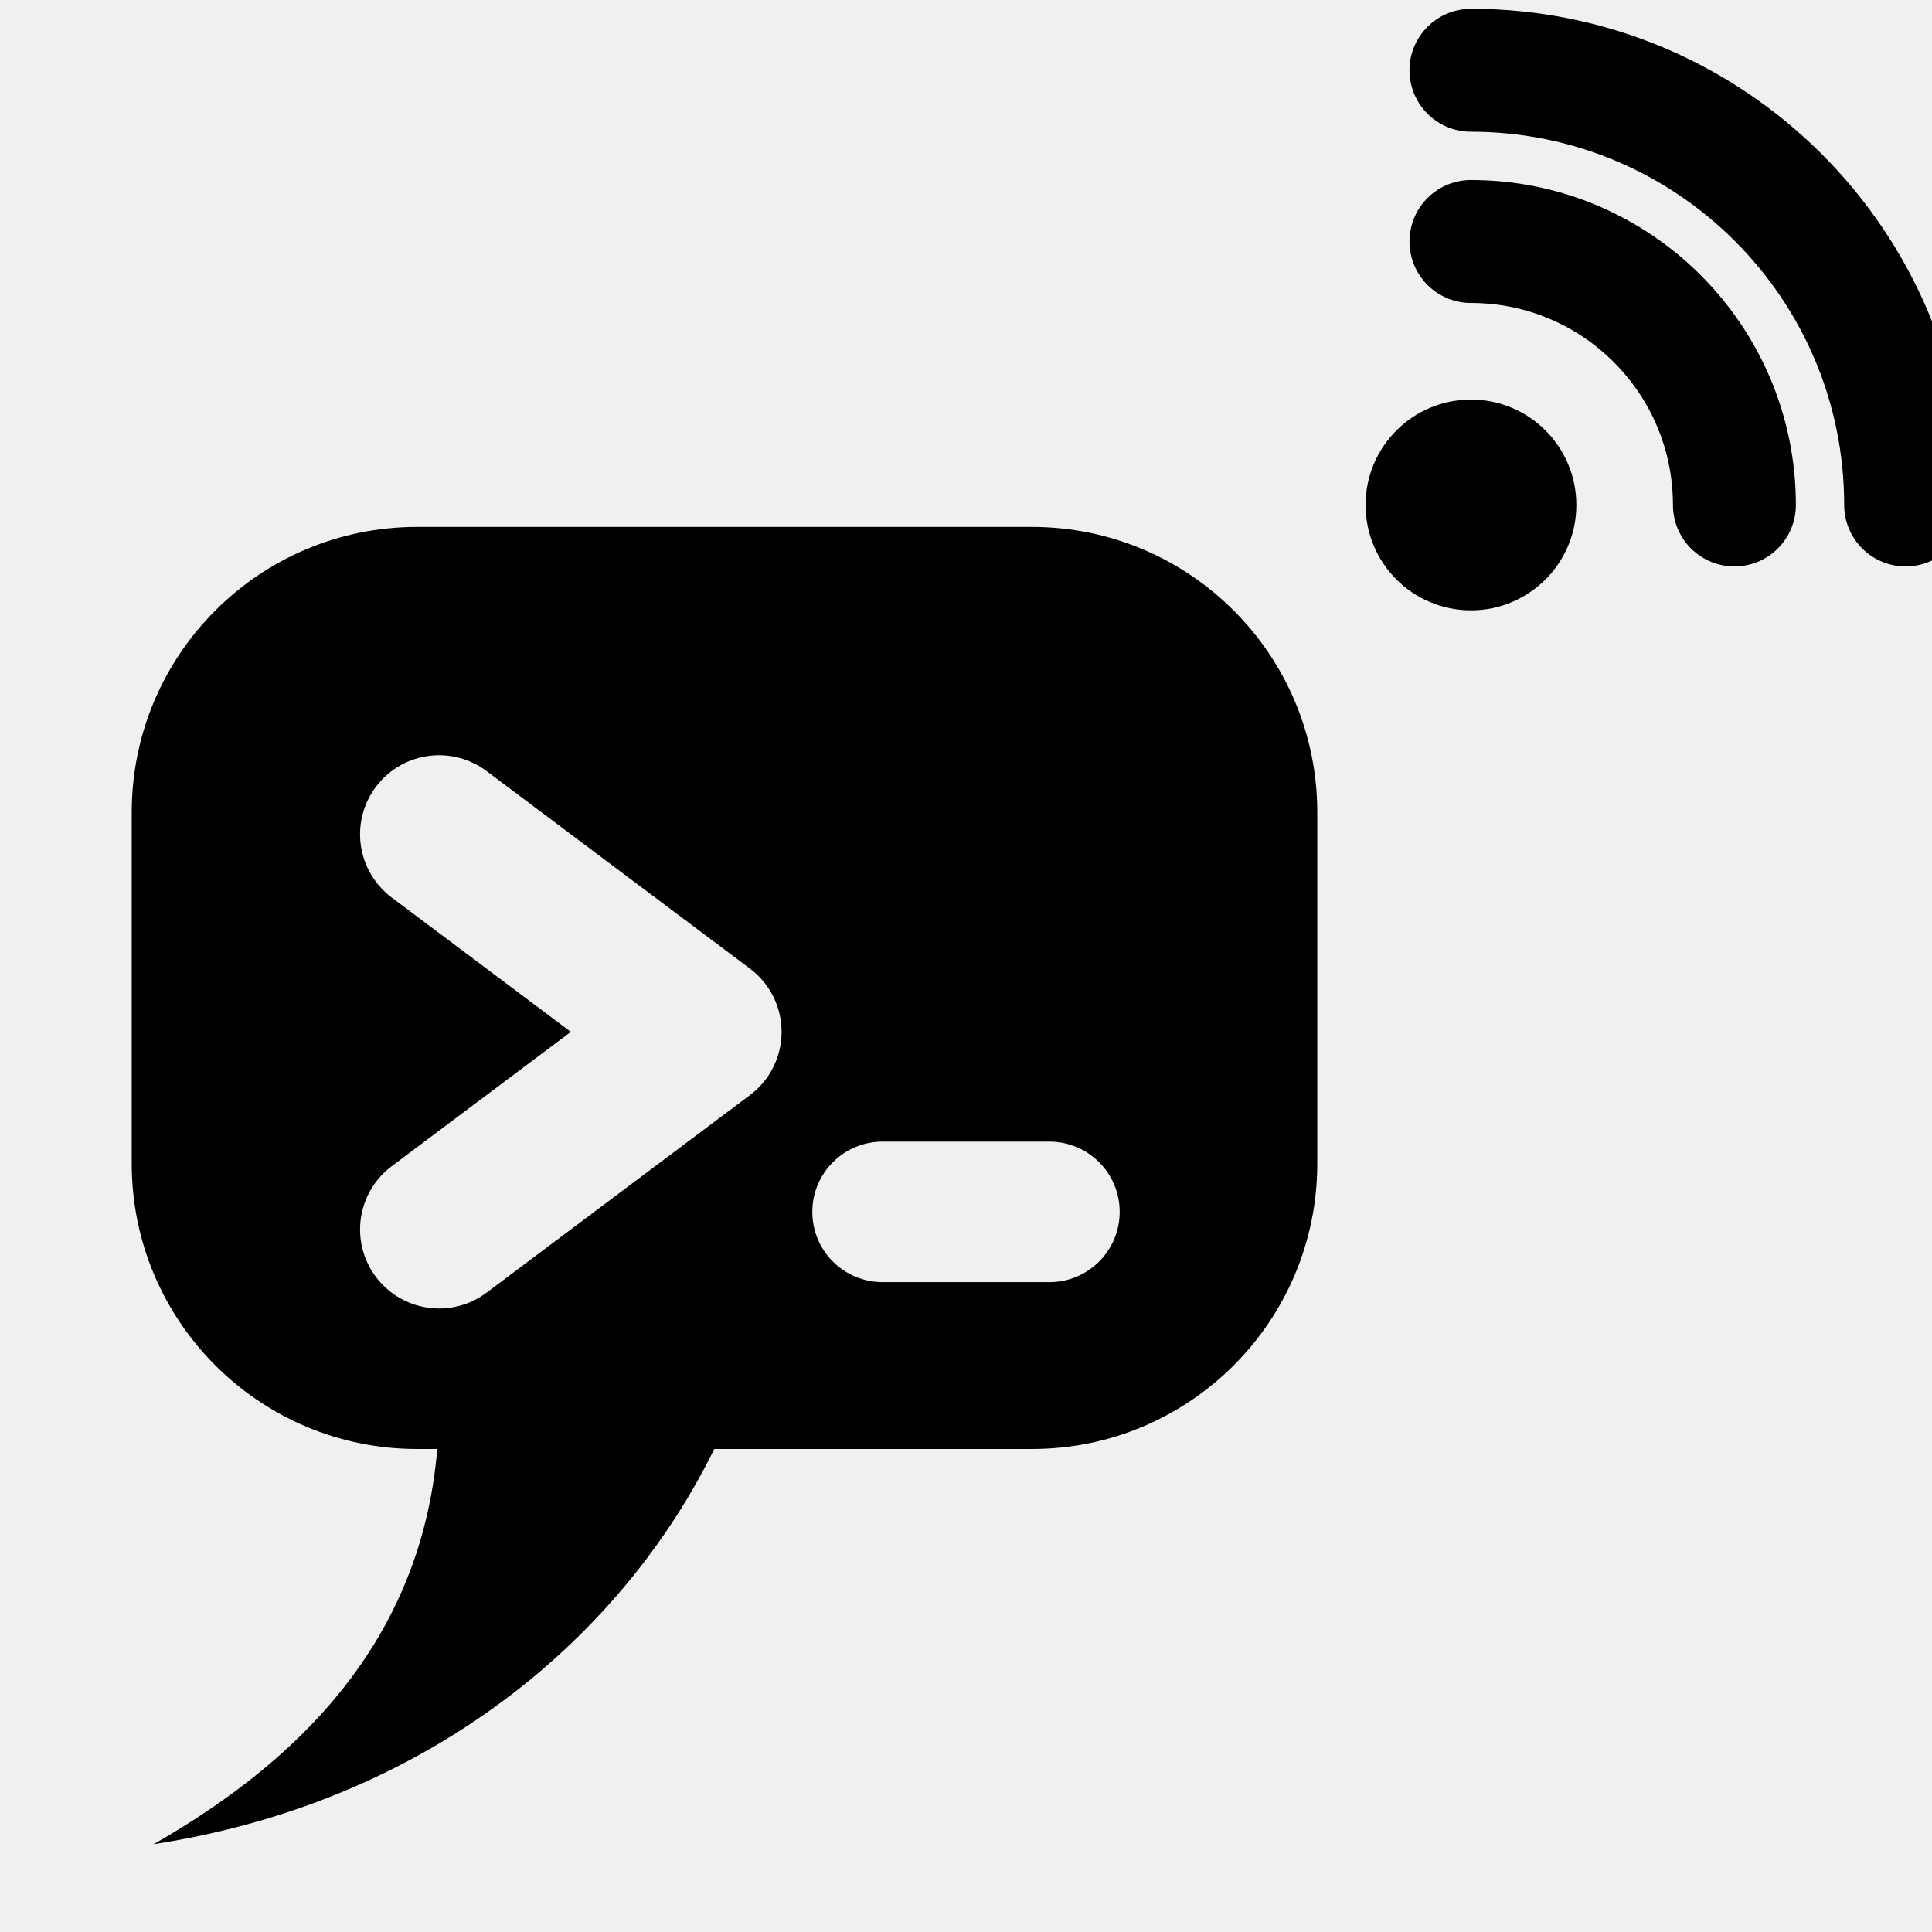
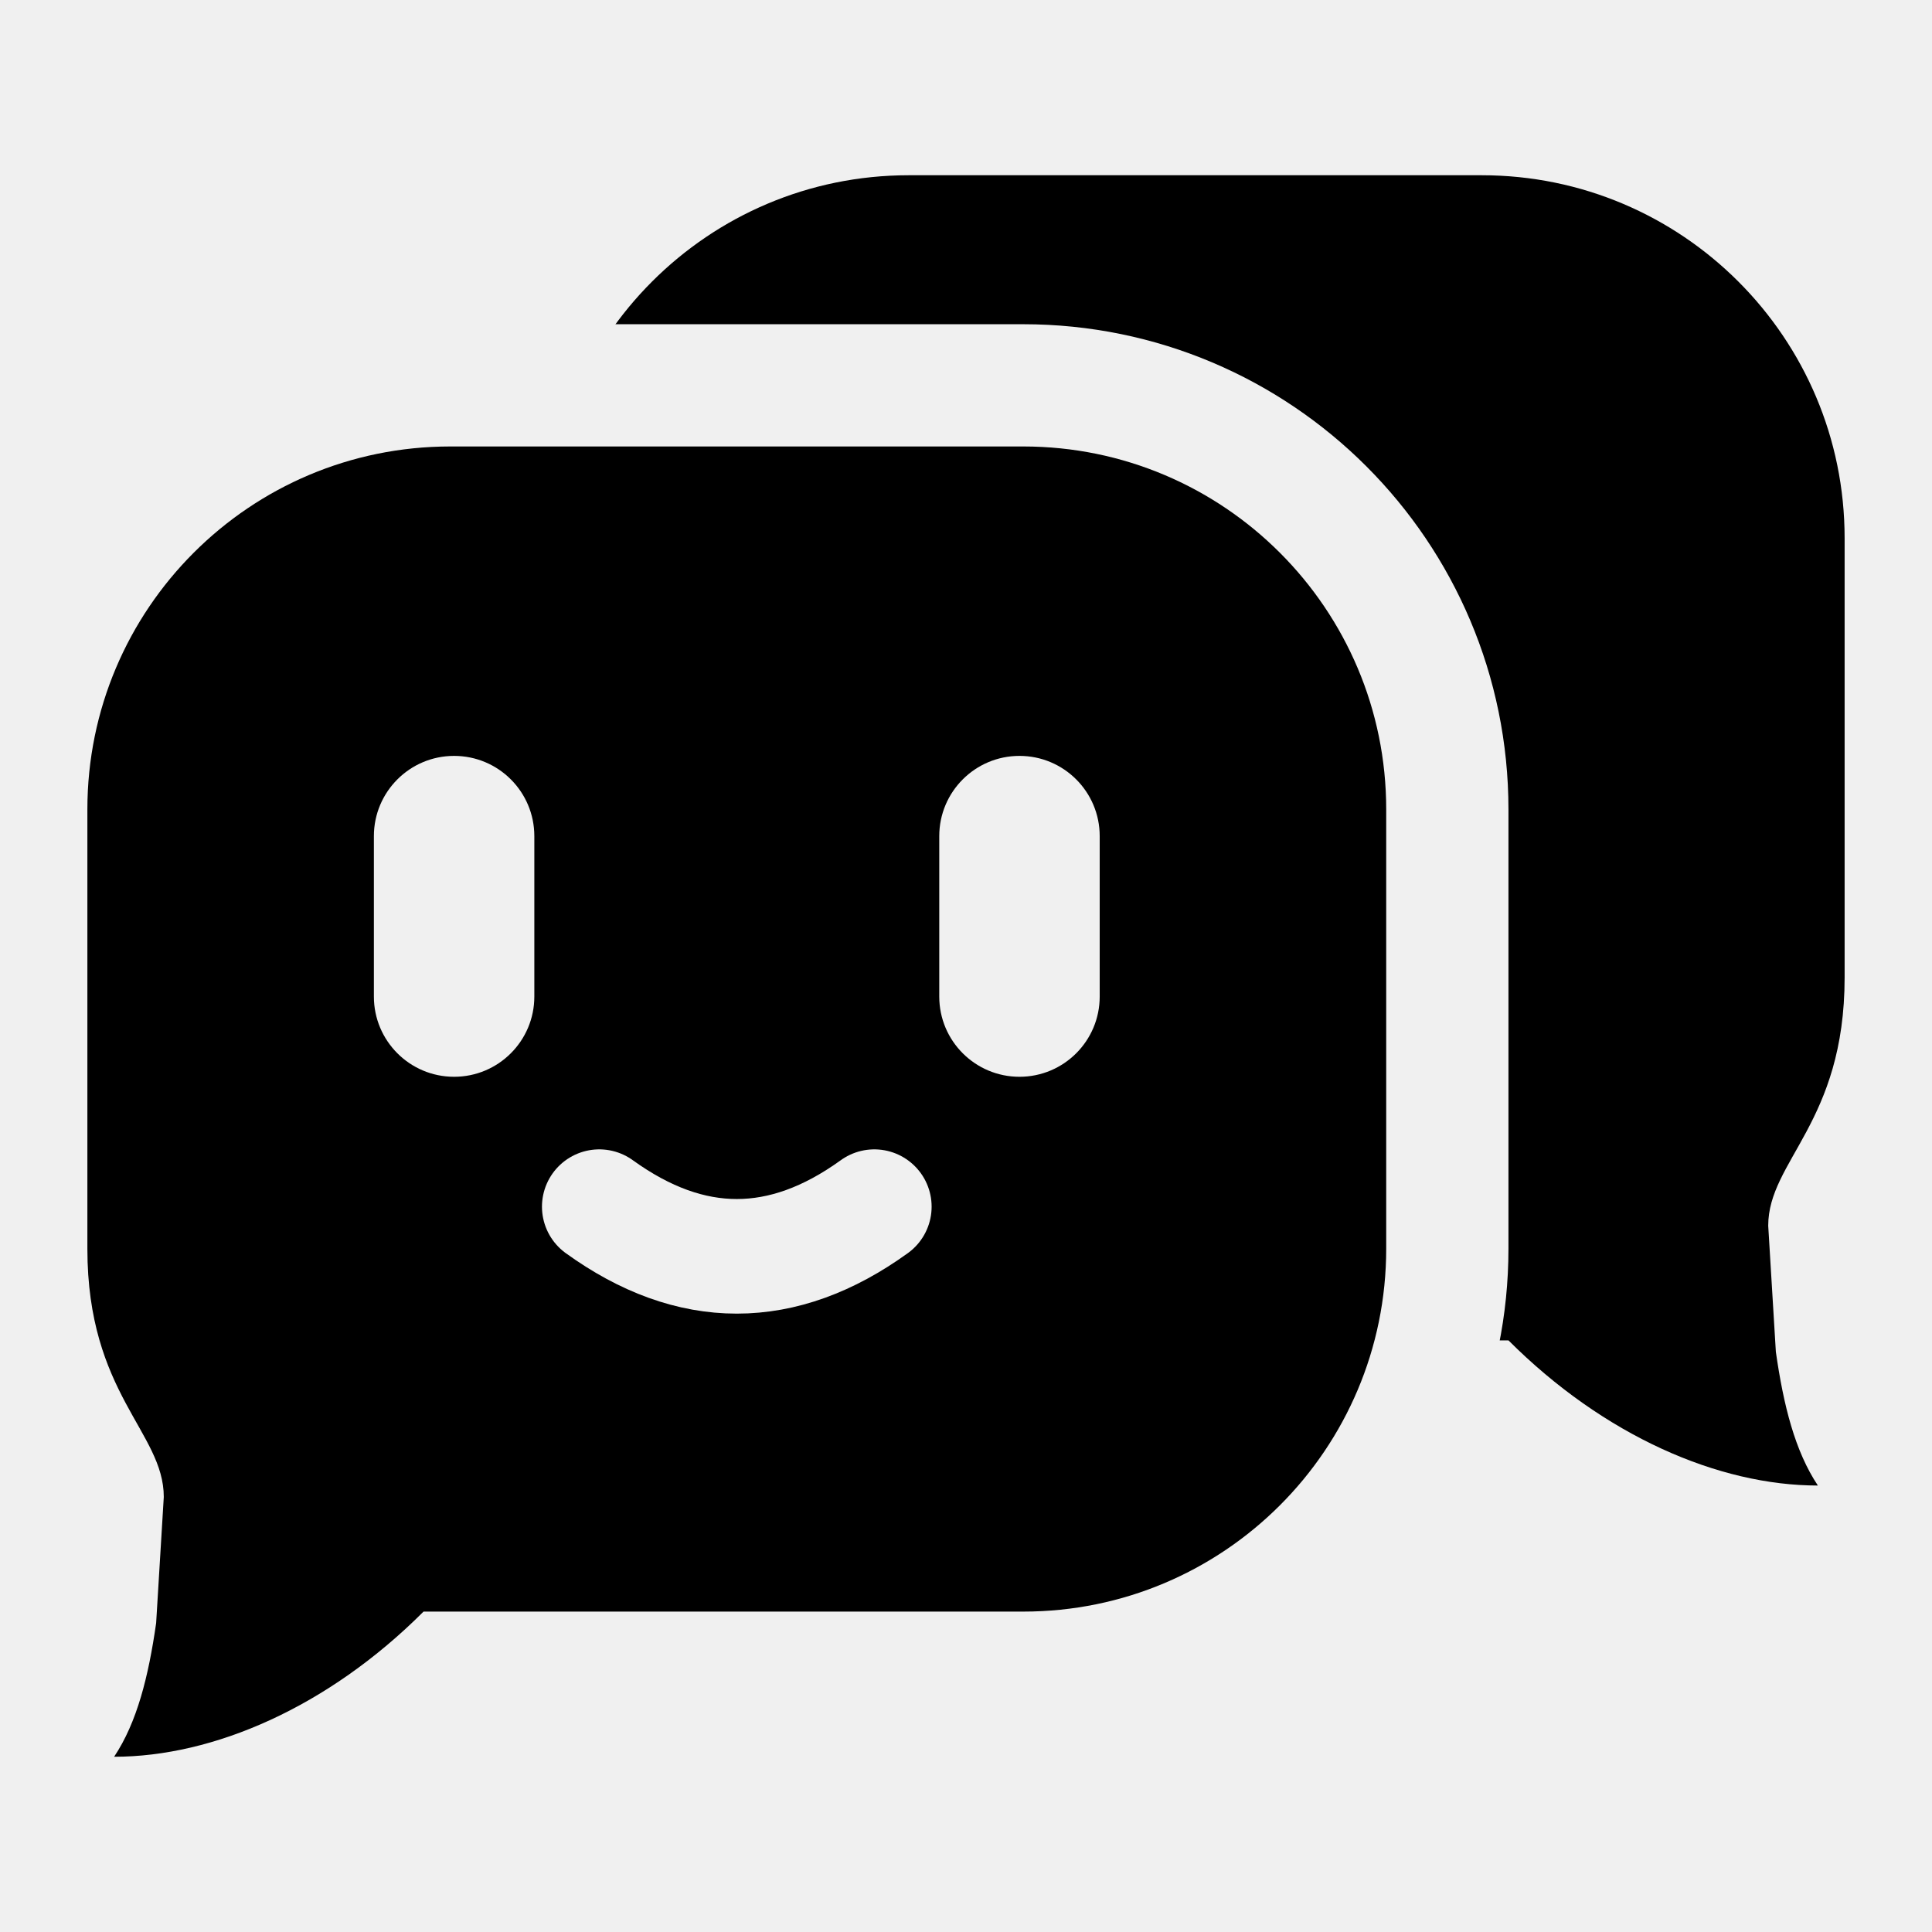
- <svg xmlns="http://www.w3.org/2000/svg" viewBox="0 0 44 44">
+ <svg xmlns="http://www.w3.org/2000/svg" xmlns:xlink="http://www.w3.org/1999/xlink" viewBox="0 0 44 44" width="44" height="44">
  <defs>
-     <mask id="prompt">
-       <rect x="0" y="0" width="44" height="44" fill="#fff" />
-       <polyline points="10,19 16,23.5 10,28" fill="none" stroke="#000" stroke-width="3.6" stroke-linecap="round" stroke-linejoin="round" />
-       <rect x="18.5" y="26" width="7" height="3.2" rx="1.6" fill="#000" />
+     <path id="bubble" d="M0 95 L0 210 C0 248 20 258 20 275 L18 308 C16 322 13 334 7 343 C33 343 63 330 88 305 L245 305 A95 95 0 0 0 340 210 L340 95 A95 95 0 0 0 245 0 L95 0 A95 95 0 0 0 0 95 Z" />
+     <mask id="gap" maskUnits="userSpaceOnUse" x="277" y="0" width="540" height="500">
+       <rect x="277" y="0" width="540" height="500" fill="#fff" />
+       <use xlink:href="#bubble" transform="translate(317 111)" fill="#000" stroke="#000" stroke-width="64" stroke-linejoin="round" />
+     </mask>
+     <mask id="face" maskUnits="userSpaceOnUse" x="277" y="0" width="540" height="500">
+       <rect x="277" y="0" width="540" height="500" fill="#fff" />
+       <rect x="392" y="192" width="42" height="84" rx="21" fill="#000" />
+       <rect x="540" y="192" width="42" height="84" rx="21" fill="#000" />
+       <path d="M451 310 Q487 336 523 310" fill="none" stroke="#000" stroke-width="30" stroke-linecap="round" />
    </mask>
  </defs>
-   <g fill="#000">
-     <rect x="3" y="12" width="27" height="21" rx="6.5" mask="url(#prompt)" />
-     <path d="M 10 32 C 10 37, 7 40, 3.5 42 C 10 41, 14.5 37, 16.5 32.5 Z" />
-     <circle cx="33.5" cy="11.5" r="2.4" />
-   </g>
-   <g fill="none" stroke="#000" stroke-width="2.8" stroke-linecap="round">
-     <path d="M 33.5 5.5 A 6 6 0 0 1 39.5 11.5" />
-     <path d="M 33.5 1.6 A 9.9 9.9 0 0 1 43.4 11.5" />
+   <g transform="translate(22 22) scale(0.087) translate(-547 -247)" fill="#000">
+     <g mask="url(#gap)">
+       <use xlink:href="#bubble" transform="translate(777 40) scale(-1 1)" />
+     </g>
+     <g mask="url(#face)">
+       <use xlink:href="#bubble" transform="translate(317 111)" />
+     </g>
  </g>
</svg>
